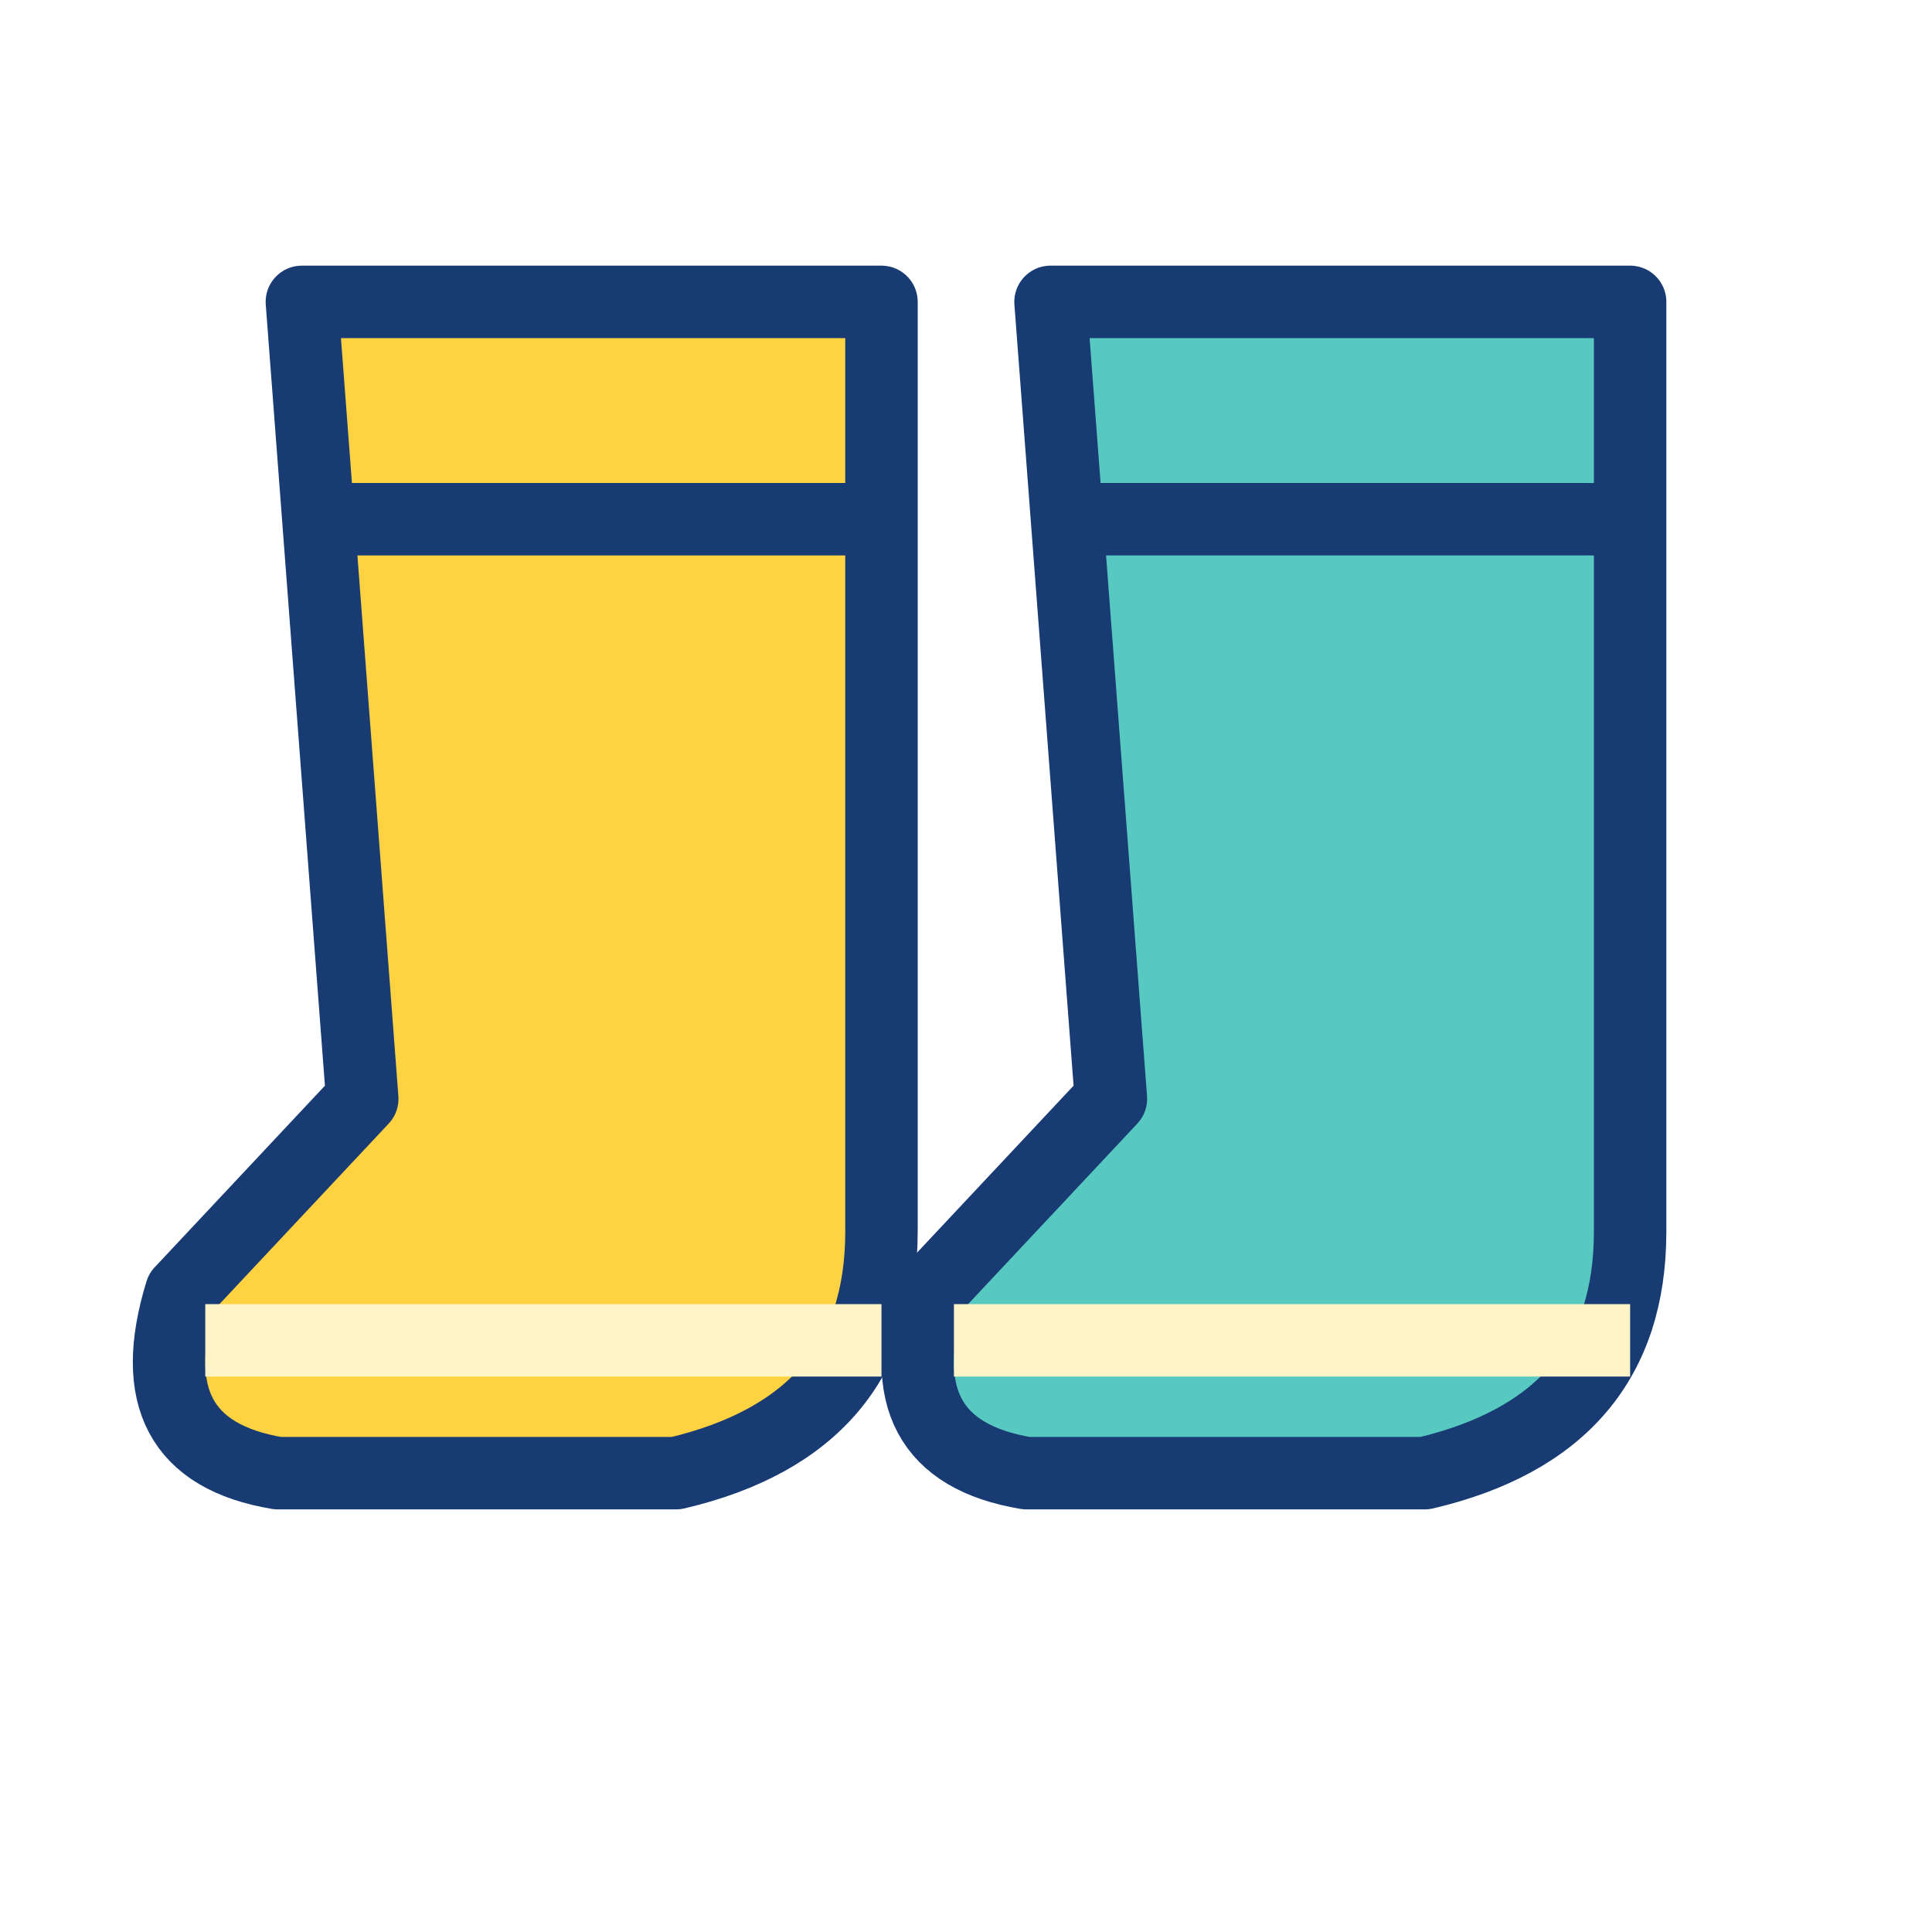
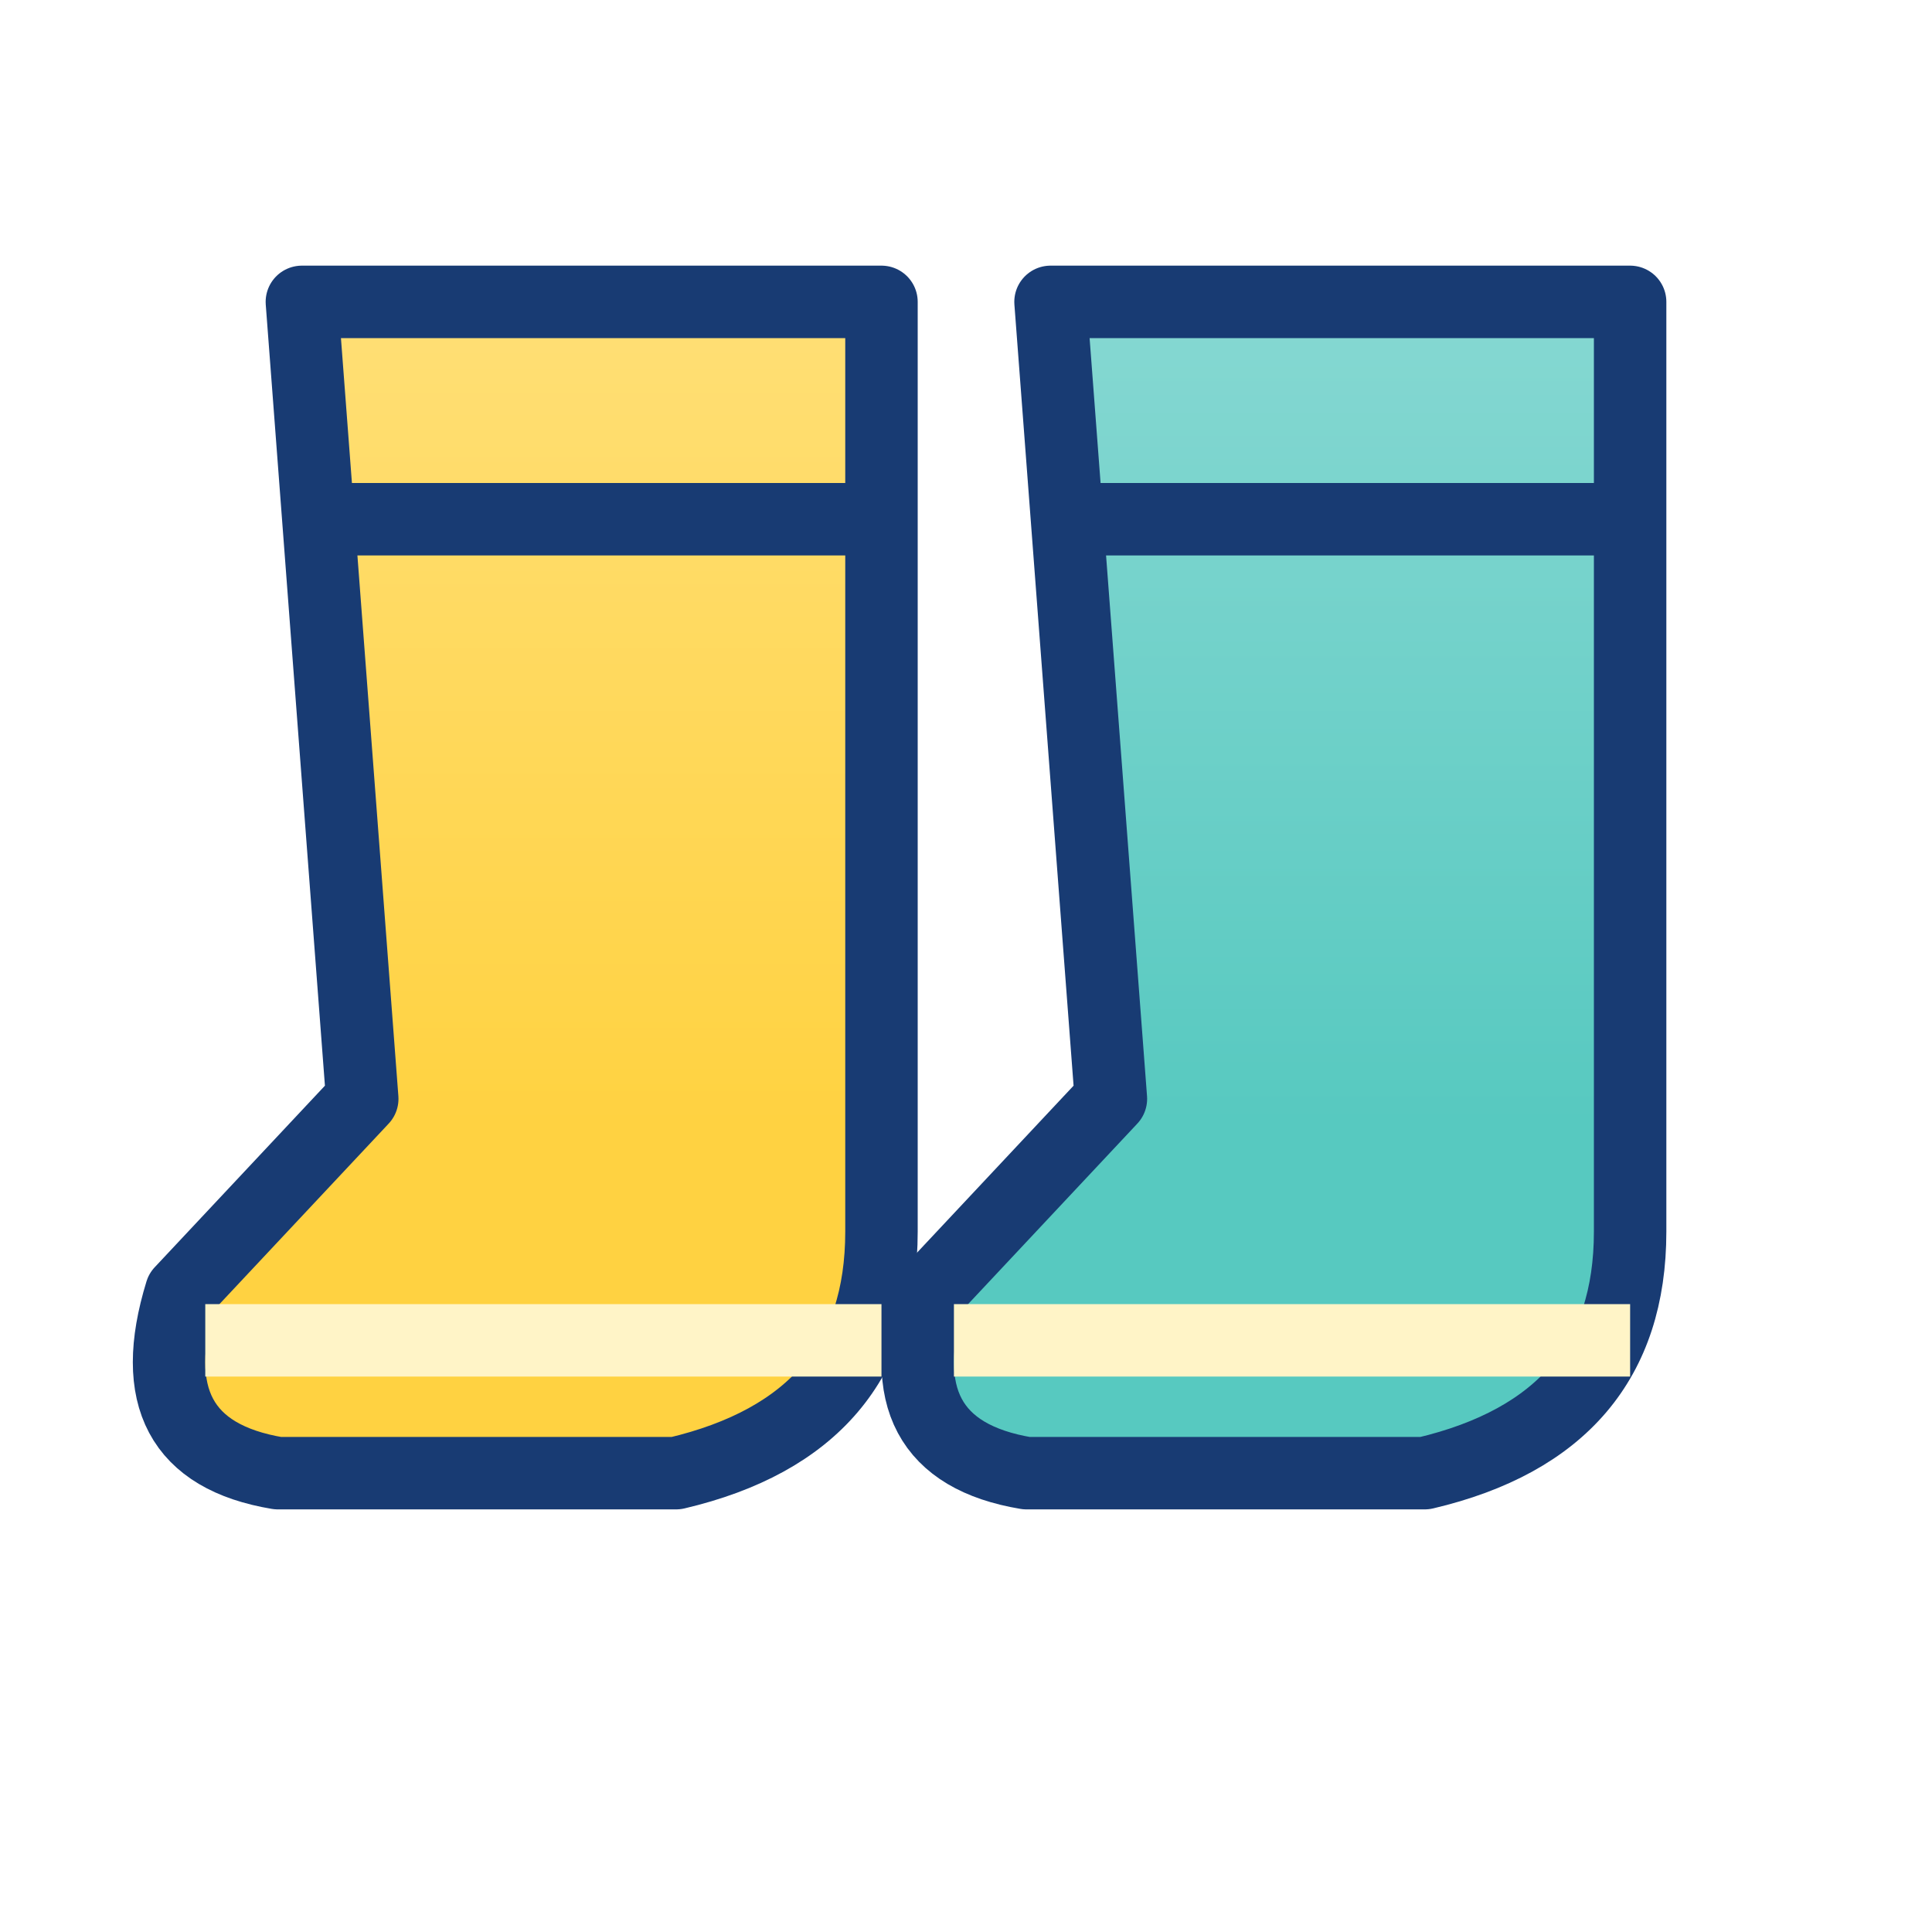
<svg xmlns="http://www.w3.org/2000/svg" viewBox="0 0 160 160">
+   <defs id="season-polish">
+     <linearGradient id="season-fill-0" x2="0" y2="1">
+       <stop stop-color="#ffdf76" />
+       <stop offset=".7" stop-color="#ffd241" />
+     </linearGradient>
+     <linearGradient id="season-fill-1" x2="0" y2="1">
+       <stop stop-color="#86d8d2" />
+       <stop offset=".7" stop-color="#57c9c0" />
+     </linearGradient>
+   </defs>
  <g stroke="#183b73" stroke-width="6" stroke-linejoin="round">
-     <path d="M25 25h48v77q0 16-17 20H23q-12-2-8-15l15-16Z" fill="#ffd241" />
-     <path d="M87 25h48v77q0 16-17 20H85q-12-2-8-15l15-16Z" fill="#57c9c0" />
+     <path d="M25 25h48v77q0 16-17 20H23q-12-2-8-15l15-16Z" fill="url(#season-fill-0)" />
+     <path d="M87 25h48v77q0 16-17 20H85q-12-2-8-15l15-16Z" fill="url(#season-fill-1)" />
    <path d="M25 43h48M87 43h48" fill="none" />
    <path d="M17 111h56M79 111h56" fill="none" stroke="#fff4c7" />
  </g>
</svg>
